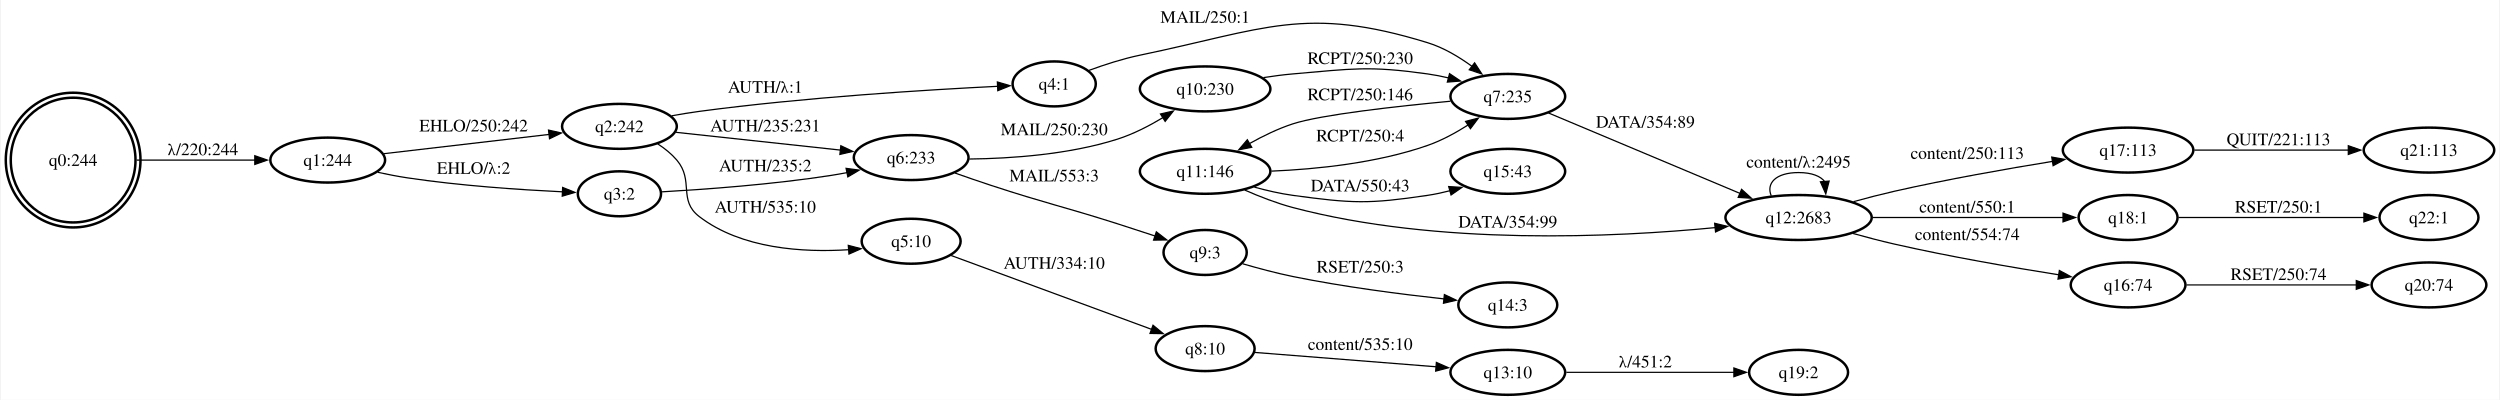
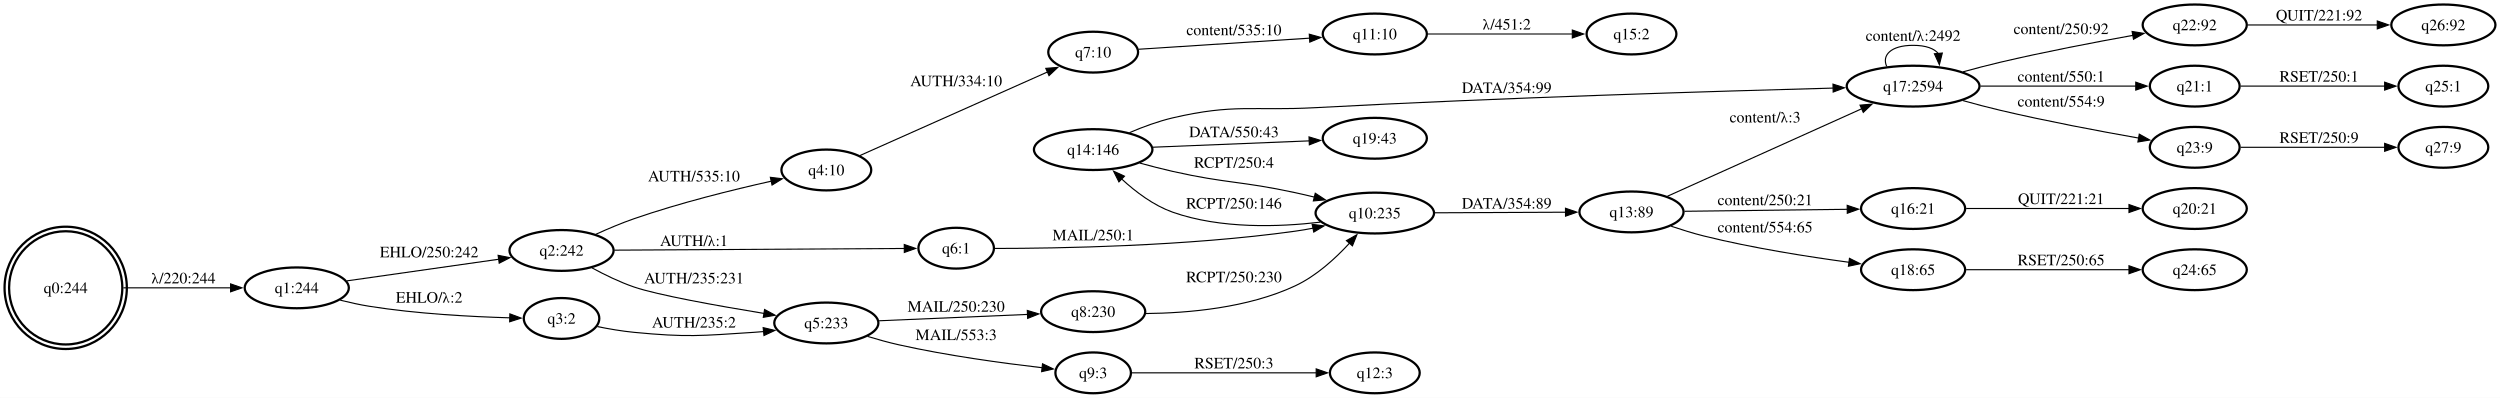
- <svg xmlns="http://www.w3.org/2000/svg" width="2001pt" height="320pt" viewBox="0.00 0.00 2001.06 320.21">
-   <g id="graph0" class="graph" transform="scale(1 1) rotate(0) translate(4 316.21)">
-     <polygon fill="white" stroke="none" points="-4,4 -4,-316.21 1997.06,-316.21 1997.06,4 -4,4" />
+ <svg xmlns="http://www.w3.org/2000/svg" width="2206pt" height="351pt" viewBox="0.00 0.00 2205.95 351.00">
+   <g id="graph0" class="graph" transform="scale(1 1) rotate(0) translate(4 347)">
+     <polygon fill="white" stroke="none" points="-4,4 -4,-347 2201.95,-347 2201.95,4 -4,4" />
    <g id="node1" class="node">
-       <ellipse fill="none" stroke="black" stroke-width="2" cx="1699.8" cy="-196" rx="52.26" ry="18" />
-       <text text-anchor="middle" x="1699.8" y="-191.32" font-family="Times,serif" font-size="14.00">q17:113</text>
+       <ellipse fill="none" stroke="black" stroke-width="2" cx="1435.6" cy="-160" rx="45.95" ry="18" />
+       <text text-anchor="middle" x="1435.6" y="-155.32" font-family="Times,serif" font-size="14.00">q13:89</text>
    </g>
    <g id="node2" class="node">
-       <ellipse fill="none" stroke="black" stroke-width="2" cx="1940.8" cy="-196" rx="52.26" ry="18" />
-       <text text-anchor="middle" x="1940.8" y="-191.32" font-family="Times,serif" font-size="14.00">q21:113</text>
+       <ellipse fill="none" stroke="black" stroke-width="2" cx="1684.1" cy="-163" rx="45.95" ry="18" />
+       <text text-anchor="middle" x="1684.1" y="-158.32" font-family="Times,serif" font-size="14.00">q16:21</text>
    </g>
    <g id="edge1" class="edge">
-       <path fill="none" stroke="black" d="M1752.9,-196C1789.3,-196 1838,-196 1876.6,-196" />
-       <polygon fill="black" stroke="black" points="1876.19,-199.5 1886.19,-196 1876.19,-192.5 1876.19,-199.5" />
-       <text text-anchor="middle" x="1820.3" y="-199.94" font-family="Times,serif" font-size="14.00">QUIT/221:113</text>
+       <path fill="none" stroke="black" d="M1482.4,-160.56C1523,-161.05 1582.5,-161.78 1626.2,-162.31" />
+       <polygon fill="black" stroke="black" points="1625.94,-165.81 1635.99,-162.43 1626.03,-158.81 1625.94,-165.81" />
+       <text text-anchor="middle" x="1553.5" y="-165.94" font-family="Times,serif" font-size="14.00">content/250:21</text>
    </g>
    <g id="node3" class="node">
-       <ellipse fill="none" stroke="black" stroke-width="2" cx="960.59" cy="-179" rx="52.26" ry="18" />
-       <text text-anchor="middle" x="960.59" y="-174.32" font-family="Times,serif" font-size="14.00">q11:146</text>
+       <ellipse fill="none" stroke="black" stroke-width="2" cx="1684.1" cy="-271" rx="58.57" ry="18" />
+       <text text-anchor="middle" x="1684.1" y="-266.32" font-family="Times,serif" font-size="14.00">q17:2594</text>
+     </g>
+     <g id="edge2" class="edge">
+       <path fill="none" stroke="black" d="M1467.3,-173.83C1510.5,-193.27 1589.3,-228.78 1638.8,-251.06" />
+       <polygon fill="black" stroke="black" points="1637.26,-254.21 1647.82,-255.12 1640.14,-247.82 1637.26,-254.21" />
+       <text text-anchor="middle" x="1553.5" y="-238.94" font-family="Times,serif" font-size="14.00">content/λ:3</text>
    </g>
    <g id="node4" class="node">
-       <ellipse fill="none" stroke="black" stroke-width="2" cx="1203" cy="-239" rx="45.95" ry="18" />
-       <text text-anchor="middle" x="1203" y="-234.32" font-family="Times,serif" font-size="14.00">q7:235</text>
-     </g>
-     <g id="edge2" class="edge">
-       <path fill="none" stroke="black" d="M1013.7,-179.15C1049.8,-180.67 1098.3,-185.58 1138.8,-199.75 1150.1,-203.68 1161.4,-209.87 1171.3,-216.19" />
-       <polygon fill="black" stroke="black" points="1169.18,-218.98 1179.44,-221.63 1173.07,-213.16 1169.18,-218.98" />
-       <text text-anchor="middle" x="1084.8" y="-202.94" font-family="Times,serif" font-size="14.00">RCPT/250:4</text>
+       <ellipse fill="none" stroke="black" stroke-width="2" cx="1684.1" cy="-109" rx="45.95" ry="18" />
+       <text text-anchor="middle" x="1684.1" y="-104.33" font-family="Times,serif" font-size="14.00">q18:65</text>
+     </g>
+     <g id="edge3" class="edge">
+       <path fill="none" stroke="black" d="M1470.6,-147.38C1479.9,-144.25 1490,-141.11 1499.5,-138.75 1542.1,-128.18 1591.2,-120.45 1627.9,-115.52" />
+       <polygon fill="black" stroke="black" points="1627.94,-119.04 1637.4,-114.28 1627.03,-112.1 1627.94,-119.04" />
+       <text text-anchor="middle" x="1553.5" y="-141.94" font-family="Times,serif" font-size="14.00">content/554:65</text>
    </g>
    <g id="node5" class="node">
-       <ellipse fill="none" stroke="black" stroke-width="2" cx="1435.9" cy="-142" rx="58.57" ry="18" />
-       <text text-anchor="middle" x="1435.9" y="-137.32" font-family="Times,serif" font-size="14.00">q12:2683</text>
-     </g>
-     <g id="edge3" class="edge">
-       <path fill="none" stroke="black" d="M992.32,-163.98C1004.1,-158.8 1017.9,-153.43 1030.8,-150 1147,-119.29 1288.5,-126.08 1369.5,-133.94" />
-       <polygon fill="black" stroke="black" points="1368.69,-137.38 1378.99,-134.91 1369.4,-130.41 1368.69,-137.38" />
-       <text text-anchor="middle" x="1203" y="-133.94" font-family="Times,serif" font-size="14.00">DATA/354:99</text>
+       <ellipse fill="none" stroke="black" stroke-width="2" cx="1932.6" cy="-163" rx="45.95" ry="18" />
+       <text text-anchor="middle" x="1932.6" y="-158.32" font-family="Times,serif" font-size="14.00">q20:21</text>
+     </g>
+     <g id="edge4" class="edge">
+       <path fill="none" stroke="black" d="M1730.9,-163C1771.5,-163 1831.1,-163 1874.8,-163" />
+       <polygon fill="black" stroke="black" points="1874.59,-166.5 1884.59,-163 1874.59,-159.5 1874.59,-166.5" />
+       <text text-anchor="middle" x="1814.7" y="-166.94" font-family="Times,serif" font-size="14.00">QUIT/221:21</text>
+     </g>
+     <g id="edge5" class="edge">
+       <path fill="none" stroke="black" d="M1660.8,-288.41C1656.4,-298.09 1664.2,-307 1684.1,-307 1695.6,-307 1703,-304.02 1706.4,-299.64" />
+       <polygon fill="black" stroke="black" points="1709.86,-300.19 1707.27,-289.92 1702.89,-299.57 1709.86,-300.19" />
+       <text text-anchor="middle" x="1684.1" y="-310.94" font-family="Times,serif" font-size="14.00">content/λ:2492</text>
    </g>
    <g id="node6" class="node">
-       <ellipse fill="none" stroke="black" stroke-width="2" cx="1203" cy="-179" rx="45.95" ry="18" />
-       <text text-anchor="middle" x="1203" y="-174.32" font-family="Times,serif" font-size="14.00">q15:43</text>
-     </g>
-     <g id="edge4" class="edge">
-       <path fill="none" stroke="black" d="M1000.03,-166.33C1010,-163.6 1020.7,-161.13 1030.8,-159.75 1078.4,-153.26 1091.4,-152.67 1138.8,-159.75 1144.8,-160.64 1151,-161.97 1157,-163.53" />
-       <polygon fill="black" stroke="black" points="1155.67,-166.79 1166.24,-166.12 1157.56,-160.05 1155.67,-166.79" />
-       <text text-anchor="middle" x="1084.8" y="-162.94" font-family="Times,serif" font-size="14.00">DATA/550:43</text>
-     </g>
-     <g id="edge5" class="edge">
-       <path fill="none" stroke="black" d="M1157,-235.13C1114.4,-231.12 1053.6,-224.4 1030.8,-217 1019,-213.14 1006.8,-207.22 996.05,-201.2" />
-       <polygon fill="black" stroke="black" points="997.92,-198.24 987.52,-196.22 994.39,-204.28 997.92,-198.24" />
-       <text text-anchor="middle" x="1084.8" y="-235.94" font-family="Times,serif" font-size="14.00">RCPT/250:146</text>
+       <ellipse fill="none" stroke="black" stroke-width="2" cx="1932.6" cy="-217" rx="39.63" ry="18" />
+       <text text-anchor="middle" x="1932.6" y="-212.32" font-family="Times,serif" font-size="14.00">q23:9</text>
    </g>
    <g id="edge6" class="edge">
-       <path fill="none" stroke="black" d="M1235.6,-225.72C1275.3,-209.05 1343.6,-180.34 1389.1,-161.26" />
-       <polygon fill="black" stroke="black" points="1390.25,-164.57 1398.1,-157.46 1387.53,-158.12 1390.25,-164.57" />
-       <text text-anchor="middle" x="1313.2" y="-213.94" font-family="Times,serif" font-size="14.00">DATA/354:89</text>
+       <path fill="none" stroke="black" d="M1728.1,-258.23C1738.7,-255.27 1750,-252.25 1760.7,-249.75 1801.7,-240.06 1848.9,-231.19 1883.3,-225.13" />
+       <polygon fill="black" stroke="black" points="1883.66,-228.62 1892.91,-223.45 1882.46,-221.72 1883.66,-228.62" />
+       <text text-anchor="middle" x="1814.7" y="-252.94" font-family="Times,serif" font-size="14.00">content/554:9</text>
+     </g>
+     <g id="node7" class="node">
+       <ellipse fill="none" stroke="black" stroke-width="2" cx="1932.6" cy="-325" rx="45.95" ry="18" />
+       <text text-anchor="middle" x="1932.6" y="-320.32" font-family="Times,serif" font-size="14.00">q22:92</text>
    </g>
    <g id="edge7" class="edge">
-       <path fill="none" stroke="black" d="M1479.9,-154.71C1490.5,-157.63 1501.9,-160.59 1512.5,-163 1554.7,-172.58 1602.9,-181.05 1639.6,-187.01" />
-       <polygon fill="black" stroke="black" points="1638.68,-190.41 1649.1,-188.53 1639.78,-183.49 1638.68,-190.41" />
-       <text text-anchor="middle" x="1571" y="-188.94" font-family="Times,serif" font-size="14.00">content/250:113</text>
+       <path fill="none" stroke="black" d="M1728.1,-283.59C1738.7,-286.52 1750.1,-289.51 1760.7,-292 1799.8,-301.2 1844.4,-309.74 1878.2,-315.83" />
+       <polygon fill="black" stroke="black" points="1877.35,-319.23 1887.81,-317.54 1878.57,-312.34 1877.35,-319.23" />
+       <text text-anchor="middle" x="1814.7" y="-316.94" font-family="Times,serif" font-size="14.00">content/250:92</text>
+     </g>
+     <g id="node8" class="node">
+       <ellipse fill="none" stroke="black" stroke-width="2" cx="1932.6" cy="-271" rx="39.63" ry="18" />
+       <text text-anchor="middle" x="1932.6" y="-266.32" font-family="Times,serif" font-size="14.00">q21:1</text>
    </g>
    <g id="edge8" class="edge">
-       <path fill="none" stroke="black" d="M1414,-159.41C1409.9,-169.09 1417.2,-178 1435.9,-178 1446.7,-178 1453.7,-175.02 1456.9,-170.64" />
-       <polygon fill="black" stroke="black" points="1460.37,-171.17 1457.68,-160.92 1453.39,-170.61 1460.37,-171.17" />
-       <text text-anchor="middle" x="1435.9" y="-181.94" font-family="Times,serif" font-size="14.00">content/λ:2495</text>
-     </g>
-     <g id="node7" class="node">
-       <ellipse fill="none" stroke="black" stroke-width="2" cx="1699.8" cy="-142" rx="39.63" ry="18" />
-       <text text-anchor="middle" x="1699.8" y="-137.32" font-family="Times,serif" font-size="14.00">q18:1</text>
+       <path fill="none" stroke="black" d="M1743.5,-271C1785.2,-271 1840.8,-271 1880.7,-271" />
+       <polygon fill="black" stroke="black" points="1880.59,-274.5 1890.59,-271 1880.59,-267.5 1880.59,-274.5" />
+       <text text-anchor="middle" x="1814.7" y="-274.94" font-family="Times,serif" font-size="14.00">content/550:1</text>
+     </g>
+     <g id="node9" class="node">
+       <ellipse fill="none" stroke="black" stroke-width="2" cx="1932.6" cy="-109" rx="45.95" ry="18" />
+       <text text-anchor="middle" x="1932.6" y="-104.33" font-family="Times,serif" font-size="14.00">q24:65</text>
    </g>
    <g id="edge9" class="edge">
-       <path fill="none" stroke="black" d="M1495.4,-142C1541.1,-142 1604,-142 1647.7,-142" />
-       <polygon fill="black" stroke="black" points="1647.69,-145.5 1657.69,-142 1647.69,-138.5 1647.69,-145.5" />
-       <text text-anchor="middle" x="1571" y="-145.94" font-family="Times,serif" font-size="14.00">content/550:1</text>
-     </g>
-     <g id="node8" class="node">
-       <ellipse fill="none" stroke="black" stroke-width="2" cx="1699.8" cy="-88" rx="45.95" ry="18" />
-       <text text-anchor="middle" x="1699.8" y="-83.33" font-family="Times,serif" font-size="14.00">q16:74</text>
+       <path fill="none" stroke="black" d="M1730.9,-109C1771.5,-109 1831.1,-109 1874.8,-109" />
+       <polygon fill="black" stroke="black" points="1874.59,-112.5 1884.59,-109 1874.59,-105.5 1874.59,-112.5" />
+       <text text-anchor="middle" x="1814.7" y="-112.95" font-family="Times,serif" font-size="14.00">RSET/250:65</text>
+     </g>
+     <g id="node10" class="node">
+       <ellipse fill="none" stroke="black" stroke-width="2" cx="2152" cy="-217" rx="39.63" ry="18" />
+       <text text-anchor="middle" x="2152" y="-212.32" font-family="Times,serif" font-size="14.00">q27:9</text>
    </g>
    <g id="edge10" class="edge">
-       <path fill="none" stroke="black" d="M1479.5,-129.22C1490.2,-126.23 1501.7,-123.2 1512.5,-120.75 1556.6,-110.7 1607.2,-101.98 1644.5,-96.08" />
-       <polygon fill="black" stroke="black" points="1644.77,-99.58 1654.1,-94.57 1643.68,-92.66 1644.77,-99.58" />
-       <text text-anchor="middle" x="1571" y="-123.95" font-family="Times,serif" font-size="14.00">content/554:74</text>
-     </g>
-     <g id="node9" class="node">
-       <ellipse fill="none" stroke="black" stroke-width="2" cx="1940.8" cy="-142" rx="39.63" ry="18" />
-       <text text-anchor="middle" x="1940.8" y="-137.32" font-family="Times,serif" font-size="14.00">q22:1</text>
+       <path fill="none" stroke="black" d="M1973.2,-217C2009,-217 2061.8,-217 2100.6,-217" />
+       <polygon fill="black" stroke="black" points="2100.19,-220.5 2110.19,-217 2100.19,-213.5 2100.19,-220.5" />
+       <text text-anchor="middle" x="2042.3" y="-220.94" font-family="Times,serif" font-size="14.00">RSET/250:9</text>
+     </g>
+     <g id="node11" class="node">
+       <ellipse fill="none" stroke="black" stroke-width="2" cx="2152" cy="-325" rx="45.95" ry="18" />
+       <text text-anchor="middle" x="2152" y="-320.32" font-family="Times,serif" font-size="14.00">q26:92</text>
    </g>
    <g id="edge11" class="edge">
-       <path fill="none" stroke="black" d="M1740.2,-142C1780.9,-142 1844.4,-142 1888.8,-142" />
-       <polygon fill="black" stroke="black" points="1888.69,-145.5 1898.69,-142 1888.69,-138.5 1888.69,-145.5" />
-       <text text-anchor="middle" x="1820.3" y="-145.94" font-family="Times,serif" font-size="14.00">RSET/250:1</text>
-     </g>
-     <g id="node10" class="node">
-       <ellipse fill="none" stroke="black" stroke-width="2" cx="1940.8" cy="-88" rx="45.95" ry="18" />
-       <text text-anchor="middle" x="1940.8" y="-83.33" font-family="Times,serif" font-size="14.00">q20:74</text>
+       <path fill="none" stroke="black" d="M1979.4,-325C2012.8,-325 2058.3,-325 2094,-325" />
+       <polygon fill="black" stroke="black" points="2093.69,-328.5 2103.69,-325 2093.69,-321.5 2093.69,-328.5" />
+       <text text-anchor="middle" x="2042.3" y="-328.94" font-family="Times,serif" font-size="14.00">QUIT/221:92</text>
+     </g>
+     <g id="node12" class="node">
+       <ellipse fill="none" stroke="black" stroke-width="2" cx="2152" cy="-271" rx="39.63" ry="18" />
+       <text text-anchor="middle" x="2152" y="-266.32" font-family="Times,serif" font-size="14.00">q25:1</text>
    </g>
    <g id="edge12" class="edge">
-       <path fill="none" stroke="black" d="M1746.6,-88C1785.3,-88 1841.1,-88 1882.8,-88" />
-       <polygon fill="black" stroke="black" points="1882.59,-91.5 1892.59,-88 1882.59,-84.5 1882.59,-91.5" />
-       <text text-anchor="middle" x="1820.3" y="-91.95" font-family="Times,serif" font-size="14.00">RSET/250:74</text>
-     </g>
-     <g id="node11" class="node">
-       <ellipse fill="none" stroke="black" stroke-width="2" cx="491.48" cy="-215" rx="45.95" ry="18" />
-       <text text-anchor="middle" x="491.48" y="-210.32" font-family="Times,serif" font-size="14.00">q2:242</text>
-     </g>
-     <g id="node12" class="node">
-       <ellipse fill="none" stroke="black" stroke-width="2" cx="725.13" cy="-123" rx="39.63" ry="18" />
-       <text text-anchor="middle" x="725.13" y="-118.33" font-family="Times,serif" font-size="14.00">q5:10</text>
+       <path fill="none" stroke="black" d="M1973.2,-271C2009,-271 2061.8,-271 2100.6,-271" />
+       <polygon fill="black" stroke="black" points="2100.19,-274.5 2110.19,-271 2100.19,-267.5 2100.19,-274.5" />
+       <text text-anchor="middle" x="2042.3" y="-274.94" font-family="Times,serif" font-size="14.00">RSET/250:1</text>
+     </g>
+     <g id="node13" class="node">
+       <ellipse fill="none" stroke="black" stroke-width="2" cx="960.59" cy="-301" rx="39.63" ry="18" />
+       <text text-anchor="middle" x="960.59" y="-296.32" font-family="Times,serif" font-size="14.00">q7:10</text>
+     </g>
+     <g id="node14" class="node">
+       <ellipse fill="none" stroke="black" stroke-width="2" cx="1209.1" cy="-317" rx="45.95" ry="18" />
+       <text text-anchor="middle" x="1209.1" y="-312.32" font-family="Times,serif" font-size="14.00">q11:10</text>
    </g>
    <g id="edge13" class="edge">
-       <path fill="none" stroke="black" d="M522.19,-200.95C527.78,-197.32 533.19,-192.99 537.43,-188 551.44,-171.5 538.26,-155.92 555.43,-142.75 589.21,-116.84 638.54,-113.87 675.14,-116.21" />
-       <polygon fill="black" stroke="black" points="674.78,-119.69 685.03,-117.01 675.34,-112.72 674.78,-119.69" />
-       <text text-anchor="middle" x="608.31" y="-145.94" font-family="Times,serif" font-size="14.00">AUTH/535:10</text>
-     </g>
-     <g id="node13" class="node">
-       <ellipse fill="none" stroke="black" stroke-width="2" cx="725.13" cy="-190" rx="45.95" ry="18" />
-       <text text-anchor="middle" x="725.13" y="-185.32" font-family="Times,serif" font-size="14.00">q6:233</text>
+       <path fill="none" stroke="black" d="M1000.65,-303.54C1041.3,-306.18 1105.4,-310.34 1151.6,-313.33" />
+       <polygon fill="black" stroke="black" points="1151.28,-316.82 1161.49,-313.97 1151.74,-309.83 1151.28,-316.82" />
+       <text text-anchor="middle" x="1084.8" y="-315.94" font-family="Times,serif" font-size="14.00">content/535:10</text>
+     </g>
+     <g id="node15" class="node">
+       <ellipse fill="none" stroke="black" stroke-width="2" cx="1435.6" cy="-317" rx="39.63" ry="18" />
+       <text text-anchor="middle" x="1435.6" y="-312.32" font-family="Times,serif" font-size="14.00">q15:2</text>
    </g>
    <g id="edge14" class="edge">
-       <path fill="none" stroke="black" d="M536.87,-210.21C574.38,-206.16 628.28,-200.34 668.63,-195.99" />
-       <polygon fill="black" stroke="black" points="668.82,-199.49 678.38,-194.93 668.07,-192.53 668.82,-199.49" />
-       <text text-anchor="middle" x="608.31" y="-210.94" font-family="Times,serif" font-size="14.00">AUTH/235:231</text>
-     </g>
-     <g id="node14" class="node">
-       <ellipse fill="none" stroke="black" stroke-width="2" cx="839.7" cy="-249" rx="33.32" ry="18" />
-       <text text-anchor="middle" x="839.7" y="-244.32" font-family="Times,serif" font-size="14.00">q4:1</text>
+       <path fill="none" stroke="black" d="M1255.8,-317C1292.9,-317 1345.1,-317 1383.5,-317" />
+       <polygon fill="black" stroke="black" points="1383.39,-320.5 1393.39,-317 1383.39,-313.5 1383.39,-320.5" />
+       <text text-anchor="middle" x="1325.5" y="-320.94" font-family="Times,serif" font-size="14.00">λ/451:2</text>
+     </g>
+     <g id="node16" class="node">
+       <ellipse fill="none" stroke="black" stroke-width="2" cx="960.59" cy="-72" rx="45.95" ry="18" />
+       <text text-anchor="middle" x="960.59" y="-67.33" font-family="Times,serif" font-size="14.00">q8:230</text>
+     </g>
+     <g id="node17" class="node">
+       <ellipse fill="none" stroke="black" stroke-width="2" cx="1209.1" cy="-159" rx="52.26" ry="18" />
+       <text text-anchor="middle" x="1209.1" y="-154.32" font-family="Times,serif" font-size="14.00">q10:235</text>
    </g>
    <g id="edge15" class="edge">
-       <path fill="none" stroke="black" d="M533.35,-223.47C540.68,-224.8 548.26,-226.04 555.43,-227 639.65,-238.26 738.78,-244.33 794.62,-247.09" />
-       <polygon fill="black" stroke="black" points="794.19,-250.57 804.35,-247.56 794.53,-243.58 794.19,-250.57" />
-       <text text-anchor="middle" x="608.31" y="-241.94" font-family="Times,serif" font-size="14.00">AUTH/λ:1</text>
-     </g>
-     <g id="node15" class="node">
-       <ellipse fill="none" stroke="black" stroke-width="2" cx="960.59" cy="-37" rx="39.63" ry="18" />
-       <text text-anchor="middle" x="960.59" y="-32.33" font-family="Times,serif" font-size="14.00">q8:10</text>
+       <path fill="none" stroke="black" d="M1007,-70.33C1044.2,-70.69 1097.1,-75.22 1138.8,-94.75 1157.4,-103.42 1174.3,-118.89 1186.8,-132.47" />
+       <polygon fill="black" stroke="black" points="1184.08,-134.68 1193.3,-139.9 1189.35,-130.07 1184.08,-134.68" />
+       <text text-anchor="middle" x="1084.8" y="-97.95" font-family="Times,serif" font-size="14.00">RCPT/250:230</text>
    </g>
    <g id="edge16" class="edge">
-       <path fill="none" stroke="black" d="M757.13,-111.58C798.47,-96.35 871.77,-69.35 917.91,-52.35" />
-       <polygon fill="black" stroke="black" points="918.86,-55.73 927.04,-48.99 916.45,-49.16 918.86,-55.73" />
-       <text text-anchor="middle" x="839.7" y="-100.95" font-family="Times,serif" font-size="14.00">AUTH/334:10</text>
-     </g>
-     <g id="node16" class="node">
-       <ellipse fill="none" stroke="black" stroke-width="2" cx="960.59" cy="-245" rx="52.26" ry="18" />
-       <text text-anchor="middle" x="960.59" y="-240.32" font-family="Times,serif" font-size="14.00">q10:230</text>
+       <path fill="none" stroke="black" d="M1262.2,-159.23C1296.8,-159.39 1342.2,-159.59 1377.7,-159.75" />
+       <polygon fill="black" stroke="black" points="1377.37,-163.25 1387.39,-159.79 1377.4,-156.25 1377.37,-163.25" />
+       <text text-anchor="middle" x="1325.5" y="-162.94" font-family="Times,serif" font-size="14.00">DATA/354:89</text>
+     </g>
+     <g id="node18" class="node">
+       <ellipse fill="none" stroke="black" stroke-width="2" cx="960.59" cy="-215" rx="52.26" ry="18" />
+       <text text-anchor="middle" x="960.59" y="-210.32" font-family="Times,serif" font-size="14.00">q14:146</text>
    </g>
    <g id="edge17" class="edge">
-       <path fill="none" stroke="black" d="M771.77,-188.84C805.31,-189.24 851.6,-192.43 890.33,-204.75 902.91,-208.75 915.68,-215.32 926.78,-222" />
-       <polygon fill="black" stroke="black" points="924.84,-224.91 935.16,-227.29 928.57,-218.99 924.84,-224.91" />
-       <text text-anchor="middle" x="839.7" y="-207.94" font-family="Times,serif" font-size="14.00">MAIL/250:230</text>
-     </g>
-     <g id="node17" class="node">
-       <ellipse fill="none" stroke="black" stroke-width="2" cx="960.59" cy="-114" rx="33.32" ry="18" />
-       <text text-anchor="middle" x="960.59" y="-109.33" font-family="Times,serif" font-size="14.00">q9:3</text>
+       <path fill="none" stroke="black" d="M1161.1,-150.98C1124.6,-146.66 1073.1,-144.87 1030.8,-159.75 1013.9,-165.71 998.03,-177.72 985.76,-189.02" />
+       <polygon fill="black" stroke="black" points="983.32,-186.51 978.58,-195.98 988.19,-191.53 983.32,-186.51" />
+       <text text-anchor="middle" x="1084.8" y="-162.94" font-family="Times,serif" font-size="14.00">RCPT/250:146</text>
    </g>
    <g id="edge18" class="edge">
-       <path fill="none" stroke="black" d="M760.34,-177.59C769.63,-174.31 779.72,-170.82 789.08,-167.75 833.76,-153.08 845.51,-151.25 890.33,-137 900.15,-133.88 910.73,-130.42 920.59,-127.15" />
-       <polygon fill="black" stroke="black" points="921.52,-130.53 929.89,-124.04 919.3,-123.89 921.52,-130.53" />
-       <text text-anchor="middle" x="839.7" y="-170.94" font-family="Times,serif" font-size="14.00">MAIL/553:3</text>
+       <path fill="none" stroke="black" d="M992.63,-229.96C1004.3,-234.96 1018,-240.01 1030.8,-243 1085.5,-255.68 1100.8,-248.99 1156.8,-252 1320.6,-260.8 1513.2,-266.59 1613.8,-269.28" />
+       <polygon fill="black" stroke="black" points="1613.4,-272.77 1623.49,-269.53 1613.58,-265.77 1613.4,-272.77" />
+       <text text-anchor="middle" x="1325.5" y="-264.94" font-family="Times,serif" font-size="14.00">DATA/354:99</text>
    </g>
    <g id="edge19" class="edge">
-       <path fill="none" stroke="black" d="M867.59,-259.85C879.82,-264.34 894.6,-269.15 908.33,-272 1008.7,-292.84 1040.8,-312.21 1138.8,-282 1151.6,-278.08 1164,-270.63 1174.4,-263.02" />
-       <polygon fill="black" stroke="black" points="1176.42,-265.88 1182.2,-257 1172.14,-260.34 1176.42,-265.88" />
-       <text text-anchor="middle" x="960.59" y="-297.94" font-family="Times,serif" font-size="14.00">MAIL/250:1</text>
-     </g>
-     <g id="node18" class="node">
-       <ellipse fill="none" stroke="black" stroke-width="2" cx="1203" cy="-18" rx="45.95" ry="18" />
-       <text text-anchor="middle" x="1203" y="-13.32" font-family="Times,serif" font-size="14.00">q13:10</text>
+       <path fill="none" stroke="black" d="M1001.7,-203.12C1011.2,-200.51 1021.3,-197.89 1030.8,-195.75 1078.4,-185.05 1091.2,-187.3 1138.8,-177 1144.4,-175.8 1150.2,-174.45 1155.9,-173.05" />
+       <polygon fill="black" stroke="black" points="1156.57,-176.49 1165.43,-170.68 1154.88,-169.7 1156.57,-176.49" />
+       <text text-anchor="middle" x="1084.8" y="-198.94" font-family="Times,serif" font-size="14.00">RCPT/250:4</text>
+     </g>
+     <g id="node19" class="node">
+       <ellipse fill="none" stroke="black" stroke-width="2" cx="1209.1" cy="-225" rx="45.95" ry="18" />
+       <text text-anchor="middle" x="1209.1" y="-220.32" font-family="Times,serif" font-size="14.00">q19:43</text>
    </g>
    <g id="edge20" class="edge">
-       <path fill="none" stroke="black" d="M1000.47,-33.93C1039.8,-30.82 1101.1,-25.97 1145.7,-22.44" />
-       <polygon fill="black" stroke="black" points="1145.8,-25.95 1155.49,-21.67 1145.25,-18.97 1145.8,-25.95" />
-       <text text-anchor="middle" x="1084.8" y="-35.95" font-family="Times,serif" font-size="14.00">content/535:10</text>
+       <path fill="none" stroke="black" d="M1013.3,-217.1C1053.7,-218.73 1109.7,-221.01 1151.4,-222.7" />
+       <polygon fill="black" stroke="black" points="1151.05,-226.19 1161.19,-223.1 1151.34,-219.19 1151.05,-226.19" />
+       <text text-anchor="middle" x="1084.8" y="-225.94" font-family="Times,serif" font-size="14.00">DATA/550:43</text>
+     </g>
+     <g id="node20" class="node">
+       <ellipse fill="none" stroke="black" stroke-width="2" cx="960.59" cy="-18" rx="33.32" ry="18" />
+       <text text-anchor="middle" x="960.59" y="-13.32" font-family="Times,serif" font-size="14.00">q9:3</text>
+     </g>
+     <g id="node21" class="node">
+       <ellipse fill="none" stroke="black" stroke-width="2" cx="1209.1" cy="-18" rx="39.63" ry="18" />
+       <text text-anchor="middle" x="1209.1" y="-13.32" font-family="Times,serif" font-size="14.00">q12:3</text>
    </g>
    <g id="edge21" class="edge">
-       <path fill="none" stroke="black" d="M1007.3,-254.05C1015.1,-255.28 1023.2,-256.34 1030.8,-257 1078.7,-261.11 1091.3,-263.65 1138.8,-257 1144.4,-256.22 1150.2,-255.07 1155.9,-253.73" />
-       <polygon fill="black" stroke="black" points="1156.34,-257.23 1165.13,-251.32 1154.58,-250.46 1156.34,-257.23" />
-       <text text-anchor="middle" x="1084.8" y="-264.94" font-family="Times,serif" font-size="14.00">RCPT/250:230</text>
-     </g>
-     <g id="node19" class="node">
-       <ellipse fill="none" stroke="black" stroke-width="2" cx="1203" cy="-72" rx="39.63" ry="18" />
-       <text text-anchor="middle" x="1203" y="-67.33" font-family="Times,serif" font-size="14.00">q14:3</text>
+       <path fill="none" stroke="black" d="M994.83,-18C1036.7,-18 1109,-18 1157.7,-18" />
+       <polygon fill="black" stroke="black" points="1157.39,-21.5 1167.39,-18 1157.39,-14.5 1157.39,-21.5" />
+       <text text-anchor="middle" x="1084.8" y="-21.95" font-family="Times,serif" font-size="14.00">RSET/250:3</text>
+     </g>
+     <g id="node22" class="node">
+       <ellipse fill="none" stroke="black" stroke-width="2" cx="725.13" cy="-62" rx="45.95" ry="18" />
+       <text text-anchor="middle" x="725.13" y="-57.33" font-family="Times,serif" font-size="14.00">q5:233</text>
    </g>
    <g id="edge22" class="edge">
-       <path fill="none" stroke="black" d="M990.69,-104.94C1002.98,-101.37 1017.5,-97.47 1030.8,-94.75 1071.3,-86.47 1117.9,-80.51 1152.2,-76.77" />
-       <polygon fill="black" stroke="black" points="1152.22,-80.29 1161.79,-75.75 1151.48,-73.33 1152.22,-80.29" />
-       <text text-anchor="middle" x="1084.8" y="-97.95" font-family="Times,serif" font-size="14.00">RSET/250:3</text>
-     </g>
-     <g id="node20" class="node">
-       <ellipse fill="none" stroke="black" stroke-width="2" cx="1435.9" cy="-18" rx="39.63" ry="18" />
-       <text text-anchor="middle" x="1435.9" y="-13.32" font-family="Times,serif" font-size="14.00">q19:2</text>
+       <path fill="none" stroke="black" d="M771.7,-63.95C809.22,-65.56 862.6,-67.85 902.88,-69.57" />
+       <polygon fill="black" stroke="black" points="902.48,-73.06 912.62,-69.99 902.78,-66.06 902.48,-73.06" />
+       <text text-anchor="middle" x="839.7" y="-71.95" font-family="Times,serif" font-size="14.00">MAIL/250:230</text>
    </g>
    <g id="edge23" class="edge">
-       <path fill="none" stroke="black" d="M1249.9,-18C1288.7,-18 1344.2,-18 1384.2,-18" />
-       <polygon fill="black" stroke="black" points="1384.09,-21.5 1394.09,-18 1384.09,-14.5 1384.09,-21.5" />
-       <text text-anchor="middle" x="1313.2" y="-21.95" font-family="Times,serif" font-size="14.00">λ/451:2</text>
-     </g>
-     <g id="node21" class="node">
-       <ellipse fill="none" stroke="black" stroke-width="2" cx="257.84" cy="-188" rx="45.95" ry="18" />
-       <text text-anchor="middle" x="257.84" y="-183.32" font-family="Times,serif" font-size="14.00">q1:244</text>
+       <path fill="none" stroke="black" d="M761.5,-50.15C770.42,-47.45 780.04,-44.77 789.08,-42.75 831.69,-33.2 881.16,-26.49 915.8,-22.49" />
+       <polygon fill="black" stroke="black" points="915.9,-26 925.45,-21.41 915.12,-19.05 915.9,-26" />
+       <text text-anchor="middle" x="839.7" y="-46.95" font-family="Times,serif" font-size="14.00">MAIL/553:3</text>
+     </g>
+     <g id="node23" class="node">
+       <ellipse fill="none" stroke="black" stroke-width="2" cx="53.95" cy="-93" rx="49.95" ry="49.95" />
+       <ellipse fill="none" stroke="black" stroke-width="2" cx="53.95" cy="-93" rx="53.95" ry="53.95" />
+       <text text-anchor="middle" x="53.95" y="-88.33" font-family="Times,serif" font-size="14.00">q0:244</text>
+     </g>
+     <g id="node24" class="node">
+       <ellipse fill="none" stroke="black" stroke-width="2" cx="257.84" cy="-93" rx="45.95" ry="18" />
+       <text text-anchor="middle" x="257.84" y="-88.33" font-family="Times,serif" font-size="14.00">q1:244</text>
    </g>
    <g id="edge24" class="edge">
-       <path fill="none" stroke="black" d="M302.96,-193.14C340.55,-197.52 394.77,-203.84 435.24,-208.56" />
-       <polygon fill="black" stroke="black" points="434.69,-212.02 445.03,-209.7 435.5,-205.07 434.69,-212.02" />
-       <text text-anchor="middle" x="374.66" y="-210.94" font-family="Times,serif" font-size="14.00">EHLO/250:242</text>
-     </g>
-     <g id="node22" class="node">
-       <ellipse fill="none" stroke="black" stroke-width="2" cx="491.48" cy="-161" rx="33.32" ry="18" />
-       <text text-anchor="middle" x="491.48" y="-156.32" font-family="Times,serif" font-size="14.00">q3:2</text>
+       <path fill="none" stroke="black" d="M104.85,-93C133.64,-93 169.94,-93 199.84,-93" />
+       <polygon fill="black" stroke="black" points="199.45,-96.5 209.45,-93 199.45,-89.5 199.45,-96.5" />
+       <text text-anchor="middle" x="157.89" y="-96.95" font-family="Times,serif" font-size="14.00">λ/220:244</text>
+     </g>
+     <g id="node25" class="node">
+       <ellipse fill="none" stroke="black" stroke-width="2" cx="491.48" cy="-126" rx="45.95" ry="18" />
+       <text text-anchor="middle" x="491.48" y="-121.33" font-family="Times,serif" font-size="14.00">q2:242</text>
    </g>
    <g id="edge25" class="edge">
-       <path fill="none" stroke="black" d="M297.96,-178.21C305.81,-176.51 314.03,-174.91 321.79,-173.75 363.62,-167.47 411.78,-164.22 445.9,-162.58" />
-       <polygon fill="black" stroke="black" points="446.01,-166.08 455.84,-162.13 445.69,-159.09 446.01,-166.08" />
-       <text text-anchor="middle" x="374.66" y="-176.94" font-family="Times,serif" font-size="14.00">EHLO/λ:2</text>
+       <path fill="none" stroke="black" d="M302.14,-99.17C340,-104.56 395.17,-112.42 436.02,-118.24" />
+       <polygon fill="black" stroke="black" points="435.51,-121.7 445.9,-119.65 436.49,-114.77 435.51,-121.7" />
+       <text text-anchor="middle" x="374.66" y="-119.95" font-family="Times,serif" font-size="14.00">EHLO/250:242</text>
+     </g>
+     <g id="node26" class="node">
+       <ellipse fill="none" stroke="black" stroke-width="2" cx="491.48" cy="-66" rx="33.32" ry="18" />
+       <text text-anchor="middle" x="491.48" y="-61.33" font-family="Times,serif" font-size="14.00">q3:2</text>
    </g>
    <g id="edge26" class="edge">
-       <path fill="none" stroke="black" d="M525.62,-162.57C559.75,-164.5 614.42,-168.45 661.18,-175.75 665.3,-176.39 669.55,-177.15 673.8,-177.97" />
-       <polygon fill="black" stroke="black" points="673.02,-181.38 683.52,-179.97 674.43,-174.53 673.02,-181.38" />
-       <text text-anchor="middle" x="608.31" y="-178.94" font-family="Times,serif" font-size="14.00">AUTH/235:2</text>
-     </g>
-     <g id="node23" class="node">
-       <ellipse fill="none" stroke="black" stroke-width="2" cx="53.95" cy="-188" rx="49.95" ry="49.95" />
-       <ellipse fill="none" stroke="black" stroke-width="2" cx="53.95" cy="-188" rx="53.95" ry="53.95" />
-       <text text-anchor="middle" x="53.95" y="-183.32" font-family="Times,serif" font-size="14.00">q0:244</text>
+       <path fill="none" stroke="black" d="M296.21,-82.12C304.56,-80.03 313.43,-78.08 321.79,-76.75 363.53,-70.09 411.69,-67.53 445.85,-66.55" />
+       <polygon fill="black" stroke="black" points="445.89,-70.05 455.8,-66.31 445.71,-63.05 445.89,-70.05" />
+       <text text-anchor="middle" x="374.66" y="-79.95" font-family="Times,serif" font-size="14.00">EHLO/λ:2</text>
    </g>
    <g id="edge27" class="edge">
-       <path fill="none" stroke="black" d="M104.85,-188C133.64,-188 169.94,-188 199.84,-188" />
-       <polygon fill="black" stroke="black" points="199.45,-191.5 209.45,-188 199.45,-184.5 199.45,-191.5" />
-       <text text-anchor="middle" x="157.89" y="-191.94" font-family="Times,serif" font-size="14.00">λ/220:244</text>
+       <path fill="none" stroke="black" d="M518.39,-110.6C529.48,-104.57 542.77,-98.08 555.43,-93.75 576.24,-86.63 629.15,-77.16 670.21,-70.42" />
+       <polygon fill="black" stroke="black" points="670.64,-73.9 679.95,-68.84 669.51,-66.99 670.64,-73.9" />
+       <text text-anchor="middle" x="608.31" y="-96.95" font-family="Times,serif" font-size="14.00">AUTH/235:231</text>
+     </g>
+     <g id="node27" class="node">
+       <ellipse fill="none" stroke="black" stroke-width="2" cx="839.7" cy="-128" rx="33.32" ry="18" />
+       <text text-anchor="middle" x="839.7" y="-123.33" font-family="Times,serif" font-size="14.00">q6:1</text>
+     </g>
+     <g id="edge28" class="edge">
+       <path fill="none" stroke="black" d="M538.1,-126.26C604.79,-126.65 728.13,-127.36 794.18,-127.74" />
+       <polygon fill="black" stroke="black" points="793.9,-131.24 803.93,-127.8 793.95,-124.24 793.9,-131.24" />
+       <text text-anchor="middle" x="608.31" y="-129.94" font-family="Times,serif" font-size="14.00">AUTH/λ:1</text>
+     </g>
+     <g id="node28" class="node">
+       <ellipse fill="none" stroke="black" stroke-width="2" cx="725.13" cy="-197" rx="39.63" ry="18" />
+       <text text-anchor="middle" x="725.13" y="-192.32" font-family="Times,serif" font-size="14.00">q4:10</text>
+     </g>
+     <g id="edge29" class="edge">
+       <path fill="none" stroke="black" d="M521.85,-140.3C532.3,-145.05 544.25,-150.12 555.43,-154 595.58,-167.93 642.52,-179.53 676.67,-187.16" />
+       <polygon fill="black" stroke="black" points="675.74,-190.54 686.26,-189.27 677.24,-183.7 675.74,-190.54" />
+       <text text-anchor="middle" x="608.31" y="-186.94" font-family="Times,serif" font-size="14.00">AUTH/535:10</text>
+     </g>
+     <g id="edge30" class="edge">
+       <path fill="none" stroke="black" d="M523.05,-58.83C533.28,-56.76 544.79,-54.78 555.43,-53.75 602.21,-49.24 614.28,-50.69 661.18,-53.75 664.02,-53.94 666.93,-54.17 669.86,-54.43" />
+       <polygon fill="black" stroke="black" points="669.39,-57.9 679.69,-55.46 670.11,-50.94 669.39,-57.9" />
+       <text text-anchor="middle" x="608.31" y="-57.95" font-family="Times,serif" font-size="14.00">AUTH/235:2</text>
+     </g>
+     <g id="edge31" class="edge">
+       <path fill="none" stroke="black" d="M873.97,-127.76C929.25,-127.8 1043.4,-129.68 1138.8,-143 1144.1,-143.73 1149.5,-144.66 1154.9,-145.71" />
+       <polygon fill="black" stroke="black" points="1153.81,-149.06 1164.32,-147.68 1155.25,-142.21 1153.81,-149.06" />
+       <text text-anchor="middle" x="960.59" y="-134.94" font-family="Times,serif" font-size="14.00">MAIL/250:1</text>
+     </g>
+     <g id="edge32" class="edge">
+       <path fill="none" stroke="black" d="M754.75,-209.75C796.32,-228.27 873.53,-262.66 920.36,-283.53" />
+       <polygon fill="black" stroke="black" points="918.79,-286.66 929.35,-287.53 921.63,-280.26 918.79,-286.66" />
+       <text text-anchor="middle" x="839.7" y="-270.94" font-family="Times,serif" font-size="14.00">AUTH/334:10</text>
    </g>
  </g>
</svg>
